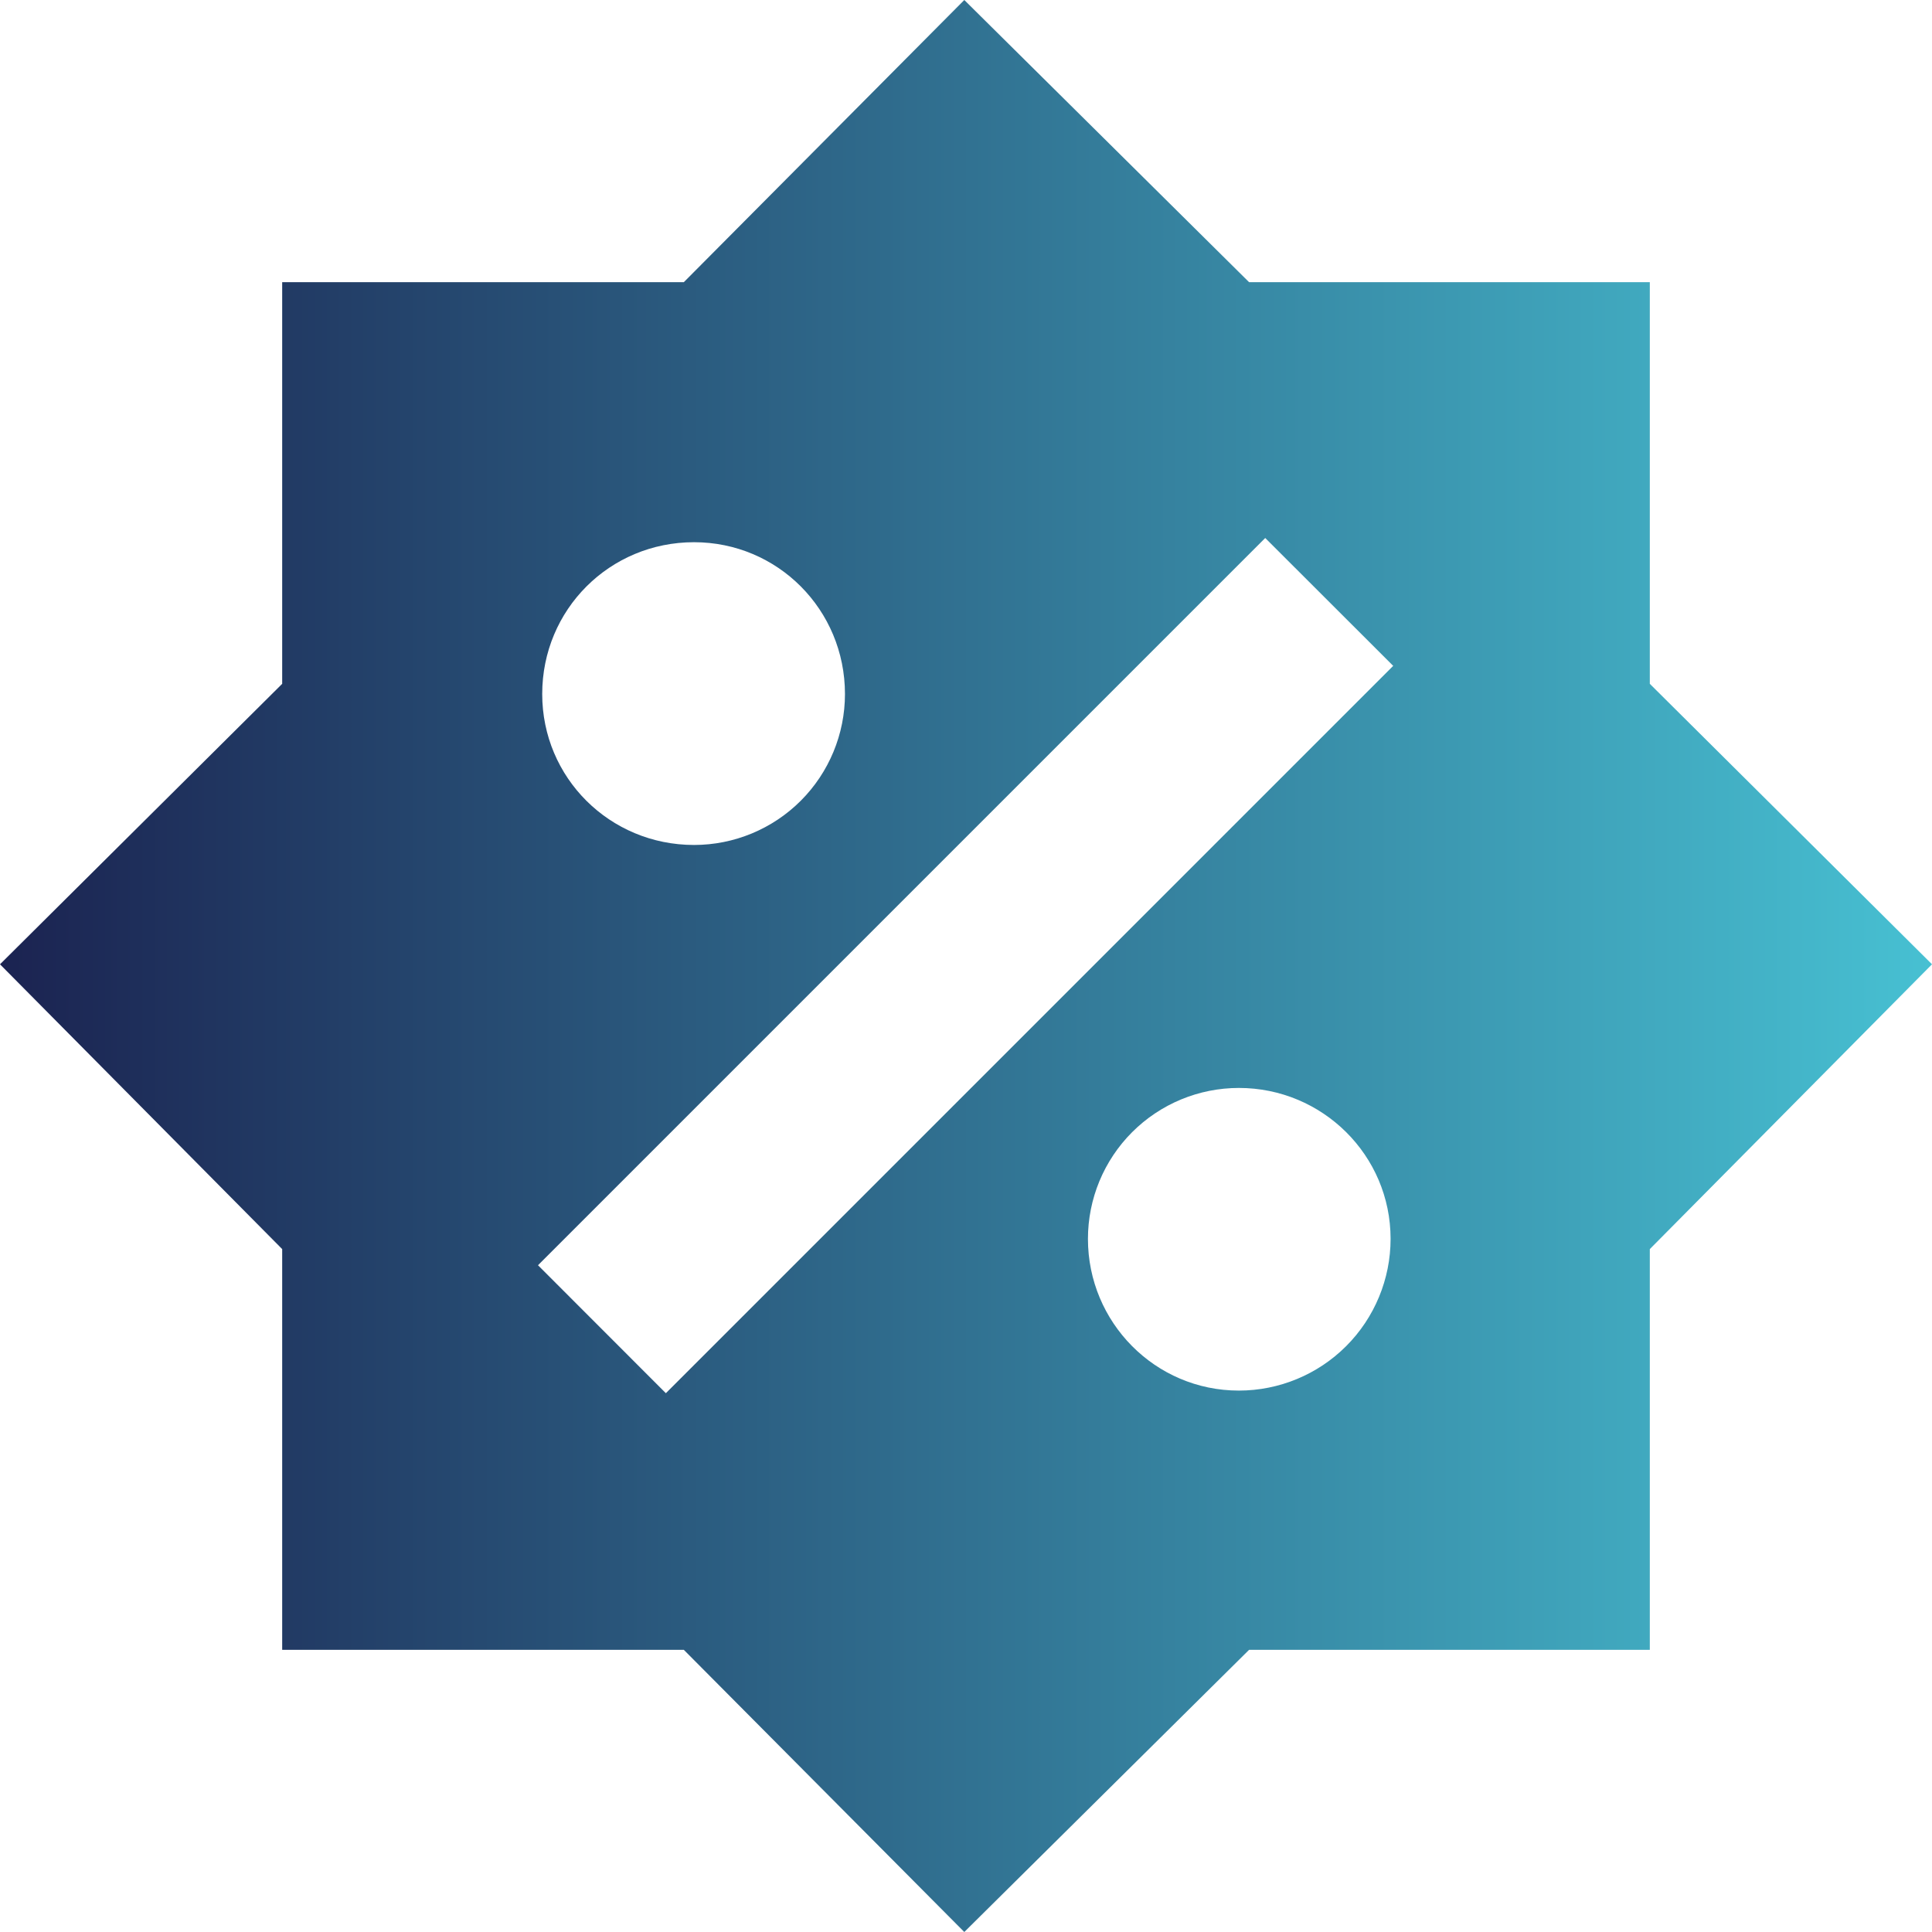
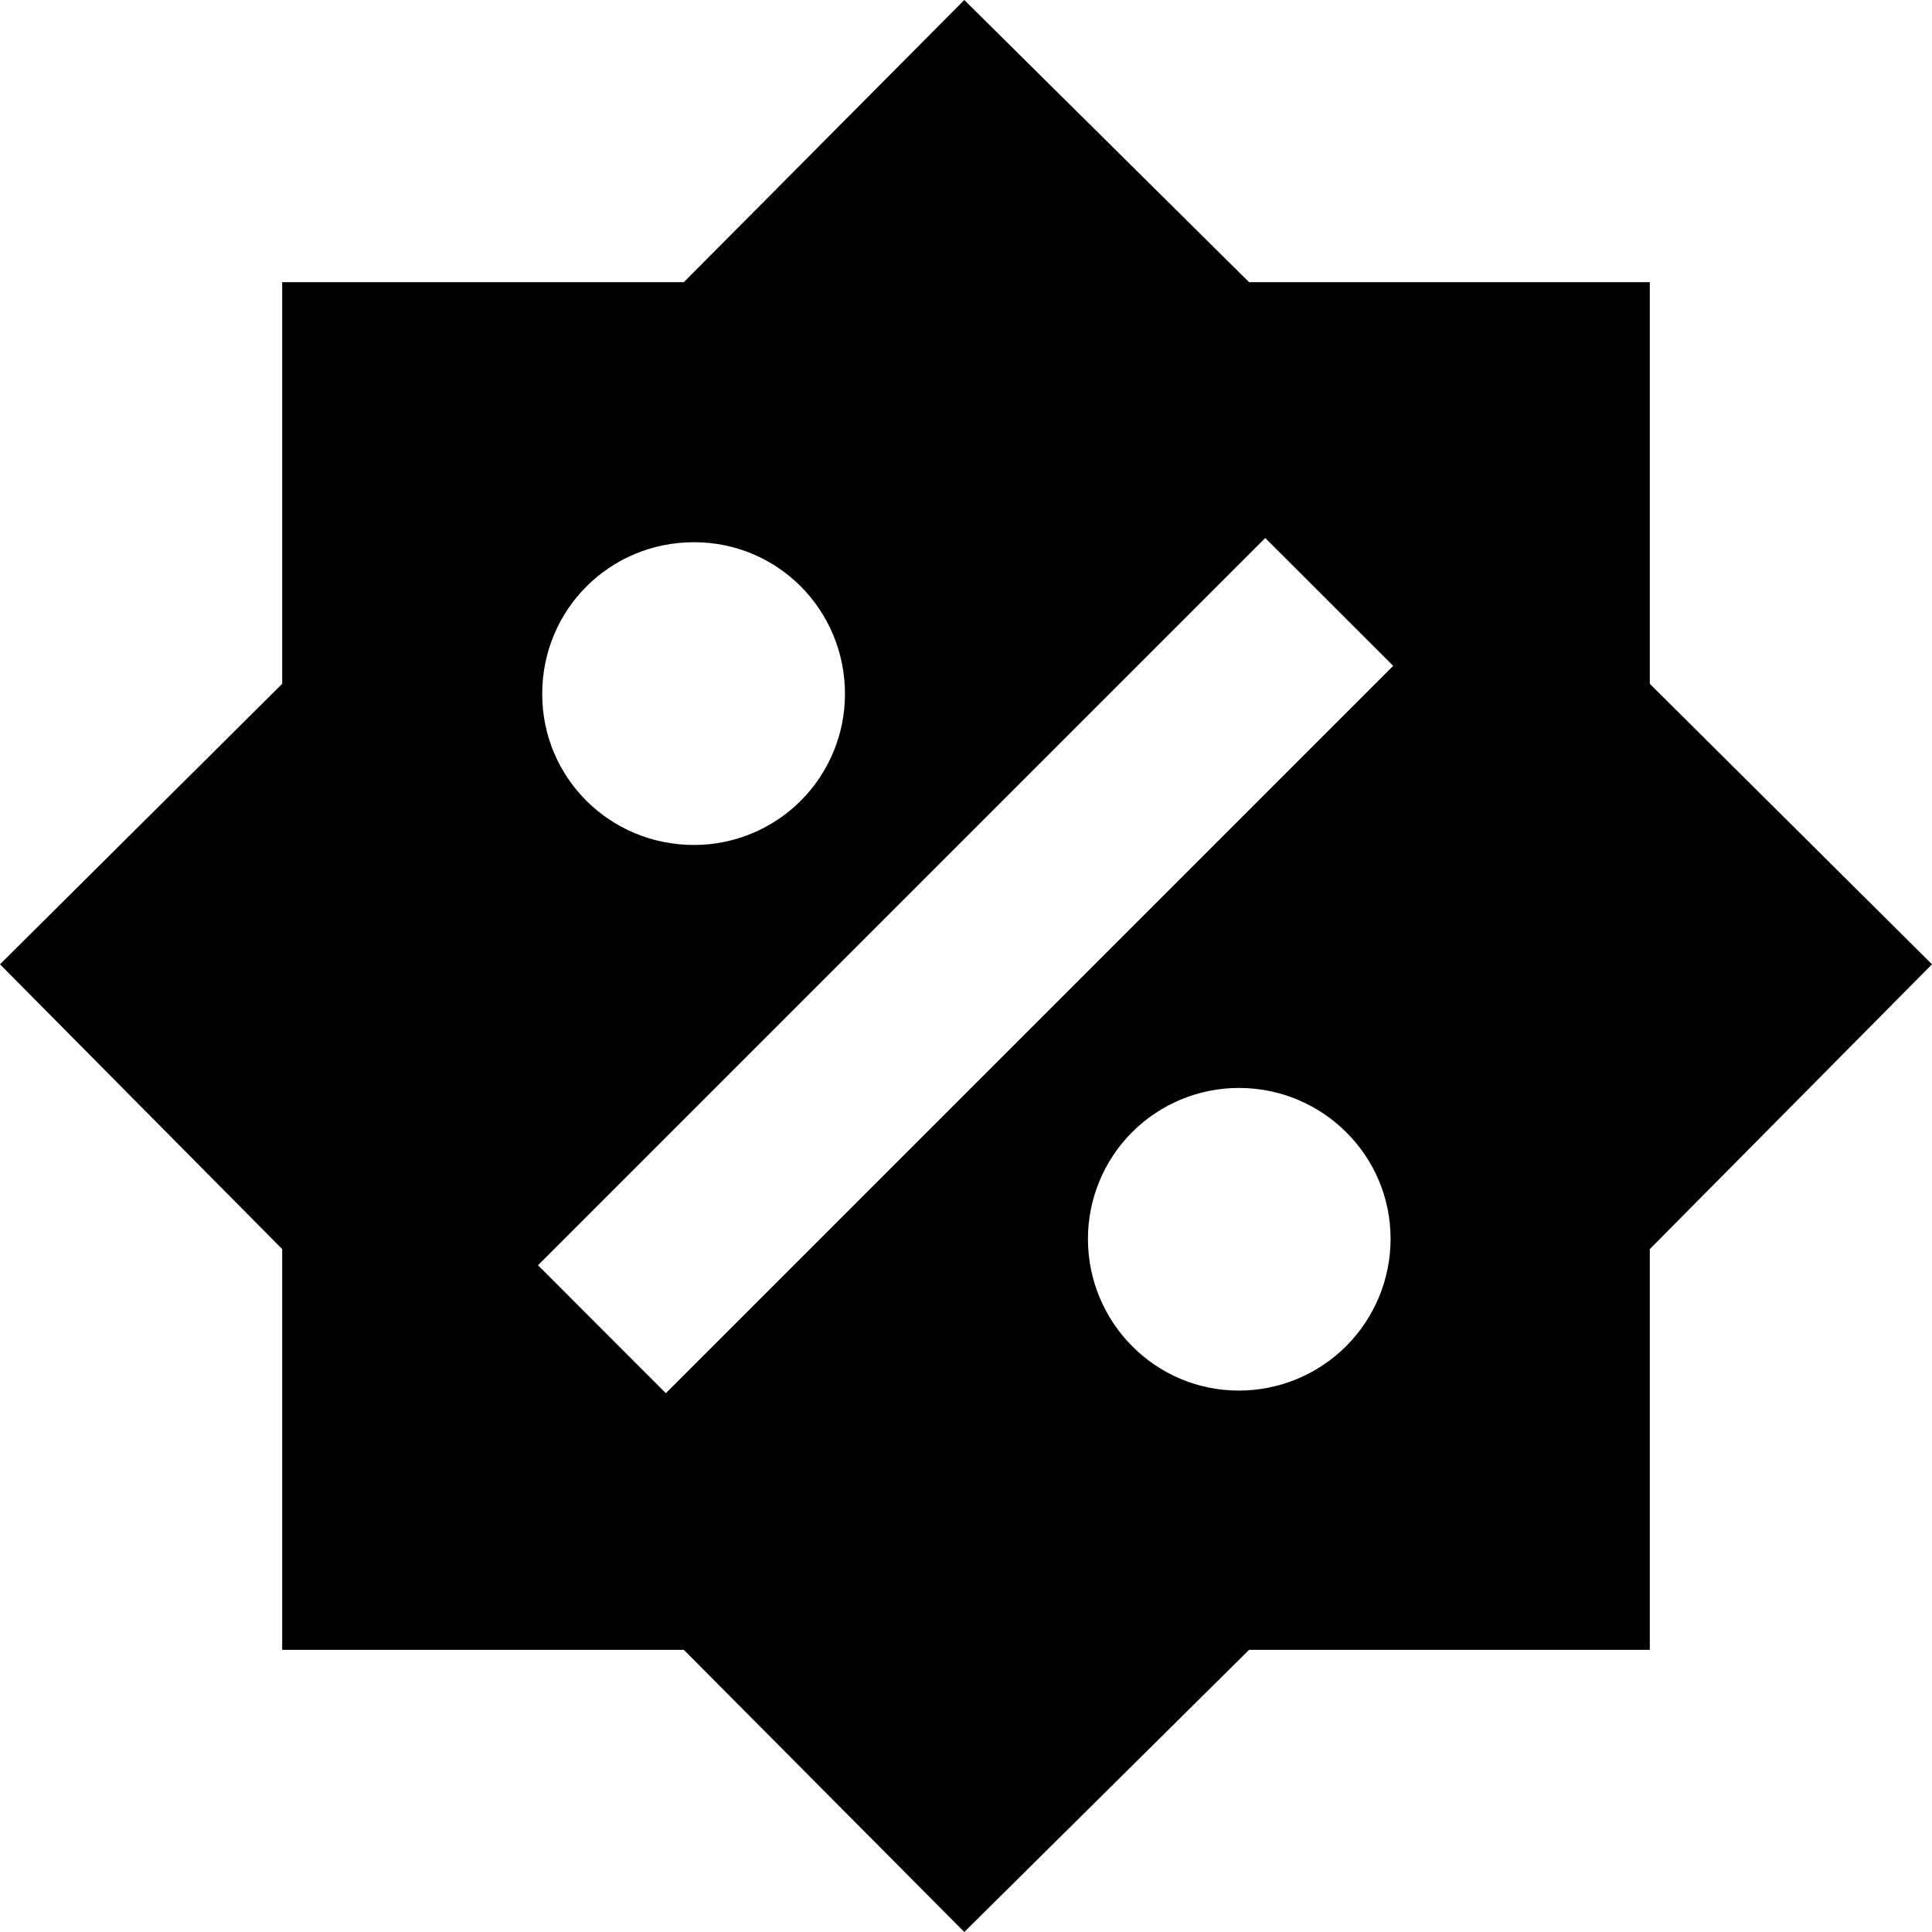
<svg xmlns="http://www.w3.org/2000/svg" width="17" height="17" viewBox="0 0 17 17" fill="none">
  <path d="M14.517 6.017V2.483H10.991L8.485 0L6.017 2.483H2.483V6.017L0 8.485L2.483 10.991V14.517H6.017L8.485 17L10.991 14.517H14.517V10.991L17 8.485L14.517 6.017ZM6.107 4.771C6.842 4.771 7.435 5.364 7.435 6.107C7.435 6.459 7.295 6.797 7.046 7.046C6.797 7.295 6.459 7.435 6.107 7.435C5.364 7.435 4.771 6.842 4.771 6.107C4.771 5.364 5.364 4.771 6.107 4.771ZM10.901 12.236C10.165 12.236 9.573 11.636 9.573 10.901C9.573 10.549 9.713 10.211 9.962 9.962C10.211 9.713 10.549 9.573 10.901 9.573C11.636 9.573 12.236 10.165 12.236 10.901C12.236 11.255 12.095 11.595 11.845 11.845C11.595 12.095 11.255 12.236 10.901 12.236ZM5.859 12.259L4.734 11.133L11.133 4.734L12.259 5.859L5.859 12.259Z" fill="url(#paint0_linear_1344_9784)" />
  <defs>
    <linearGradient id="paint0_linear_1344_9784" x1="0" y1="8.5" x2="17" y2="8.5" gradientUnits="userSpaceOnUse">
-       <stop stop-color="#1B2351" />
-       <stop offset="1" stop-color="#47C0D2" />
+       <stop stopColor="#1B2351" />
+       <stop offset="1" stopColor="#47C0D2" />
    </linearGradient>
  </defs>
</svg>
